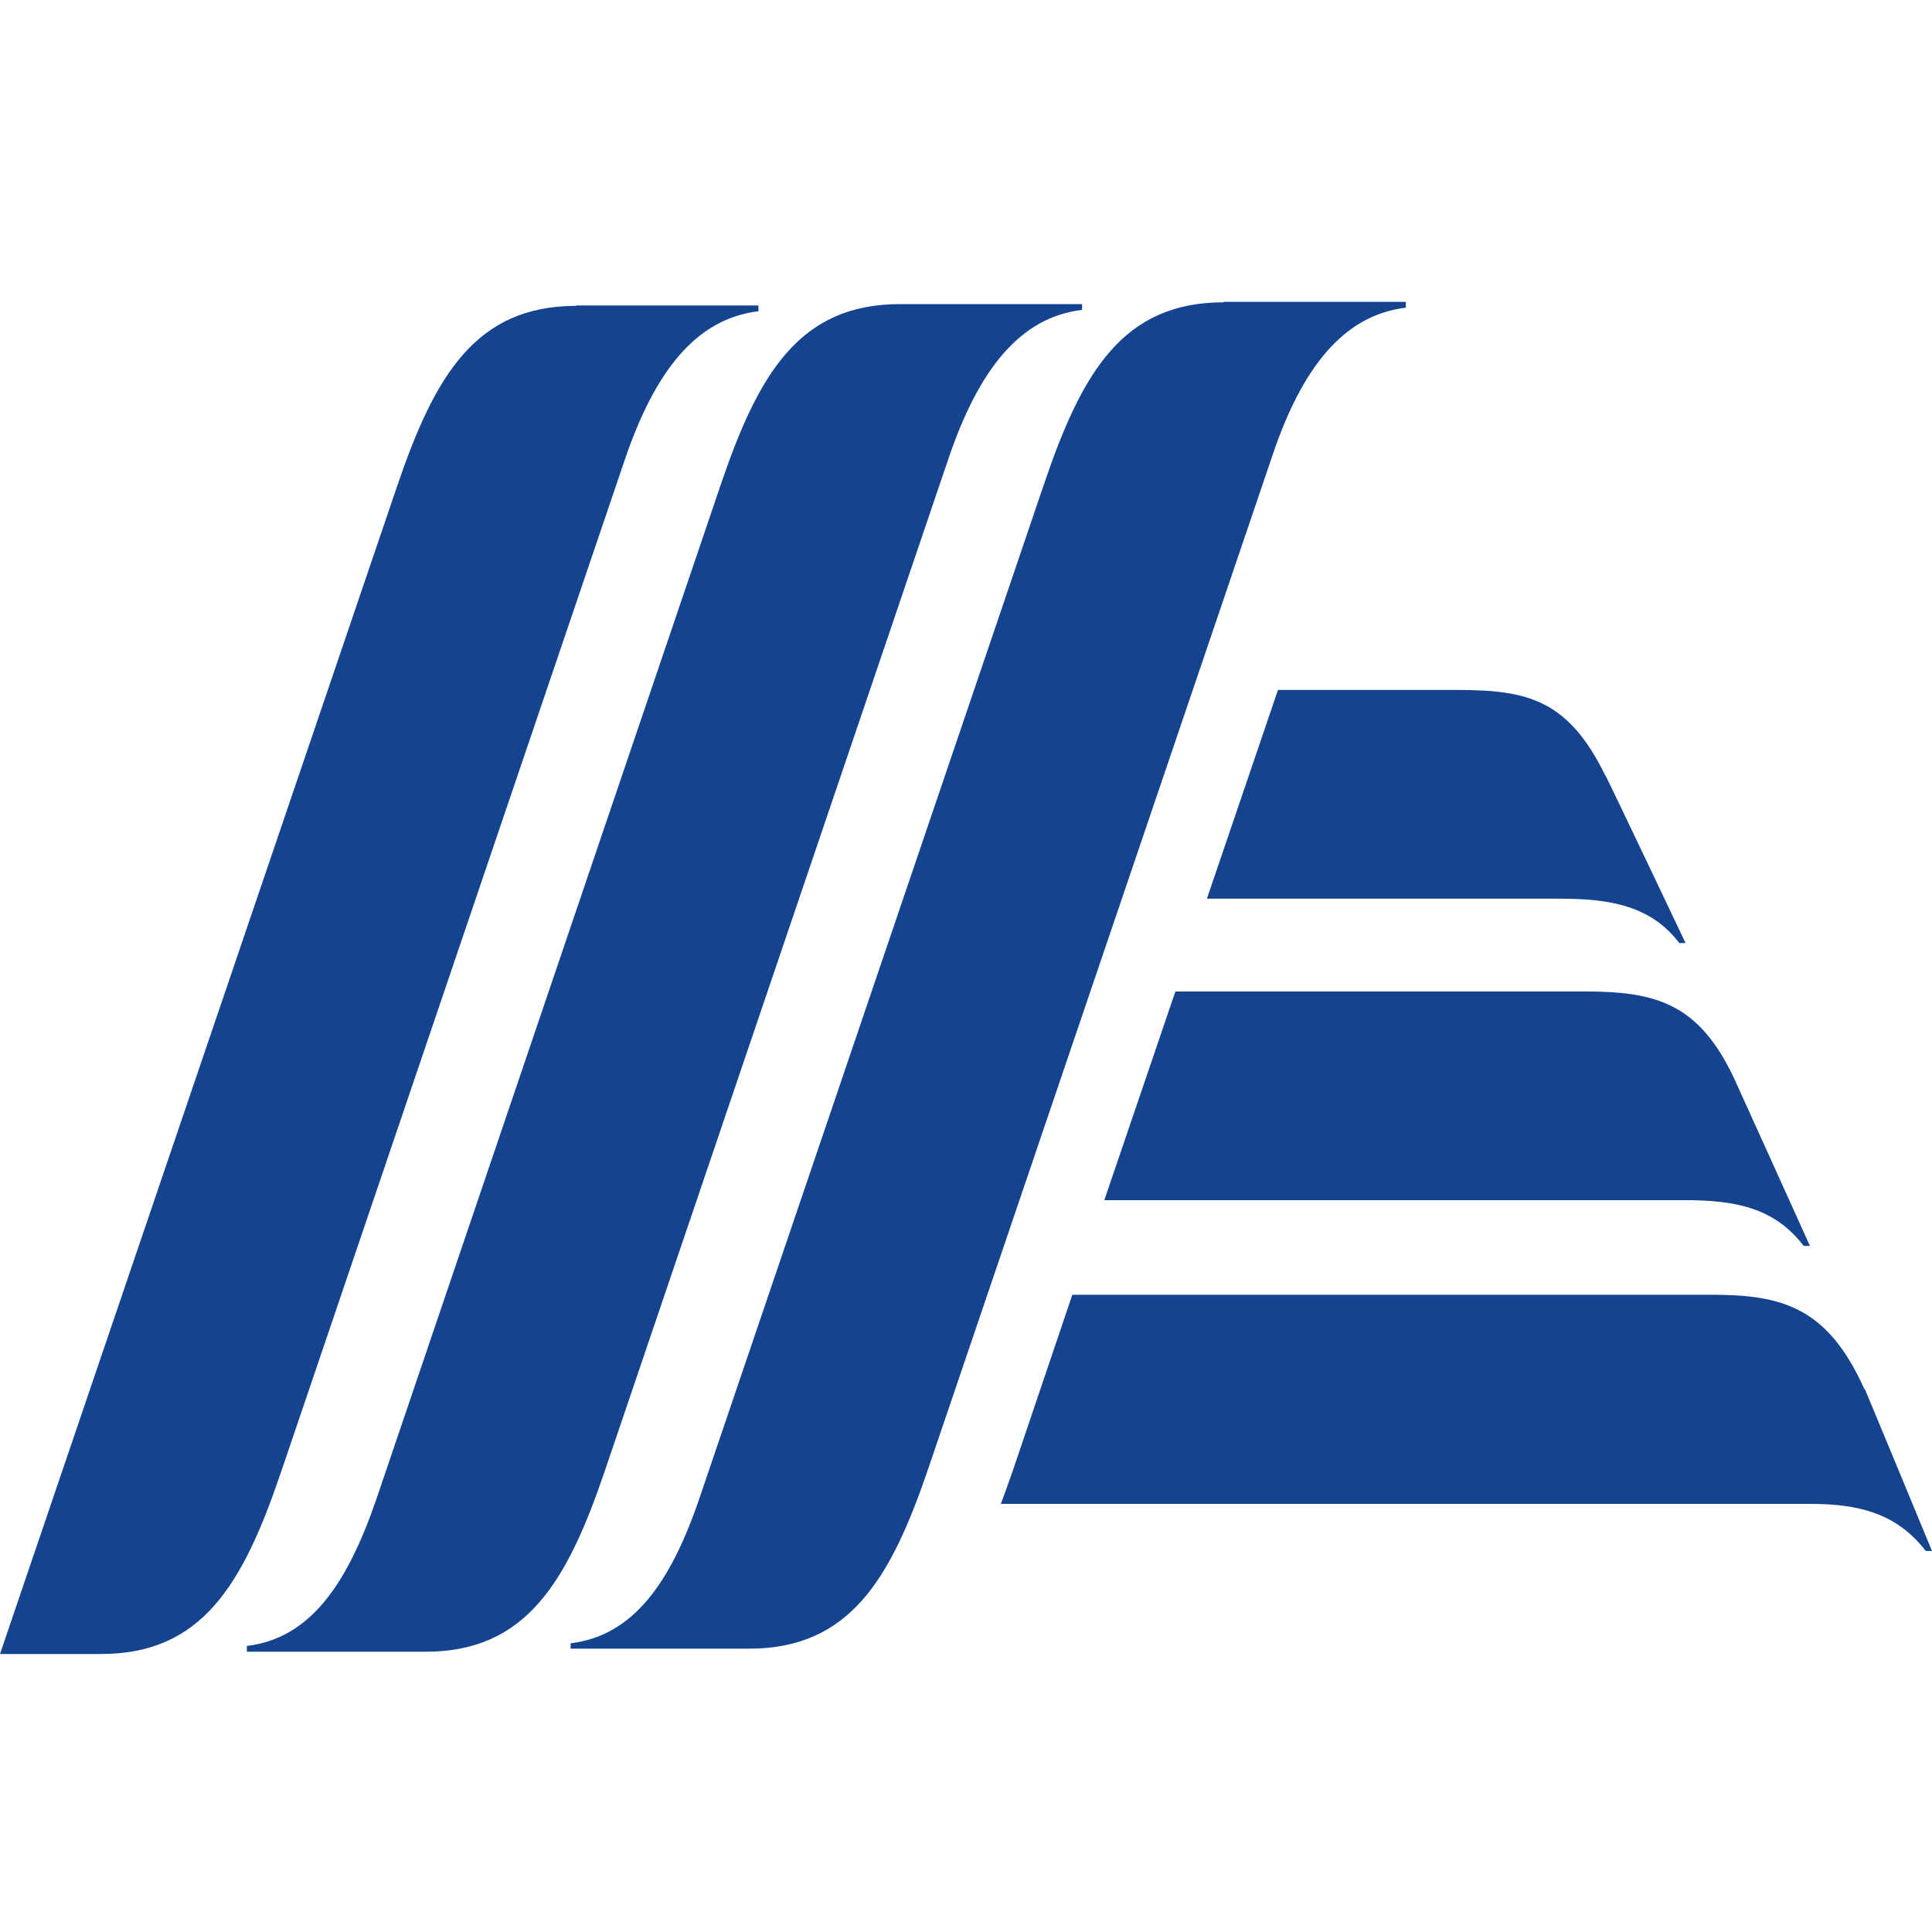
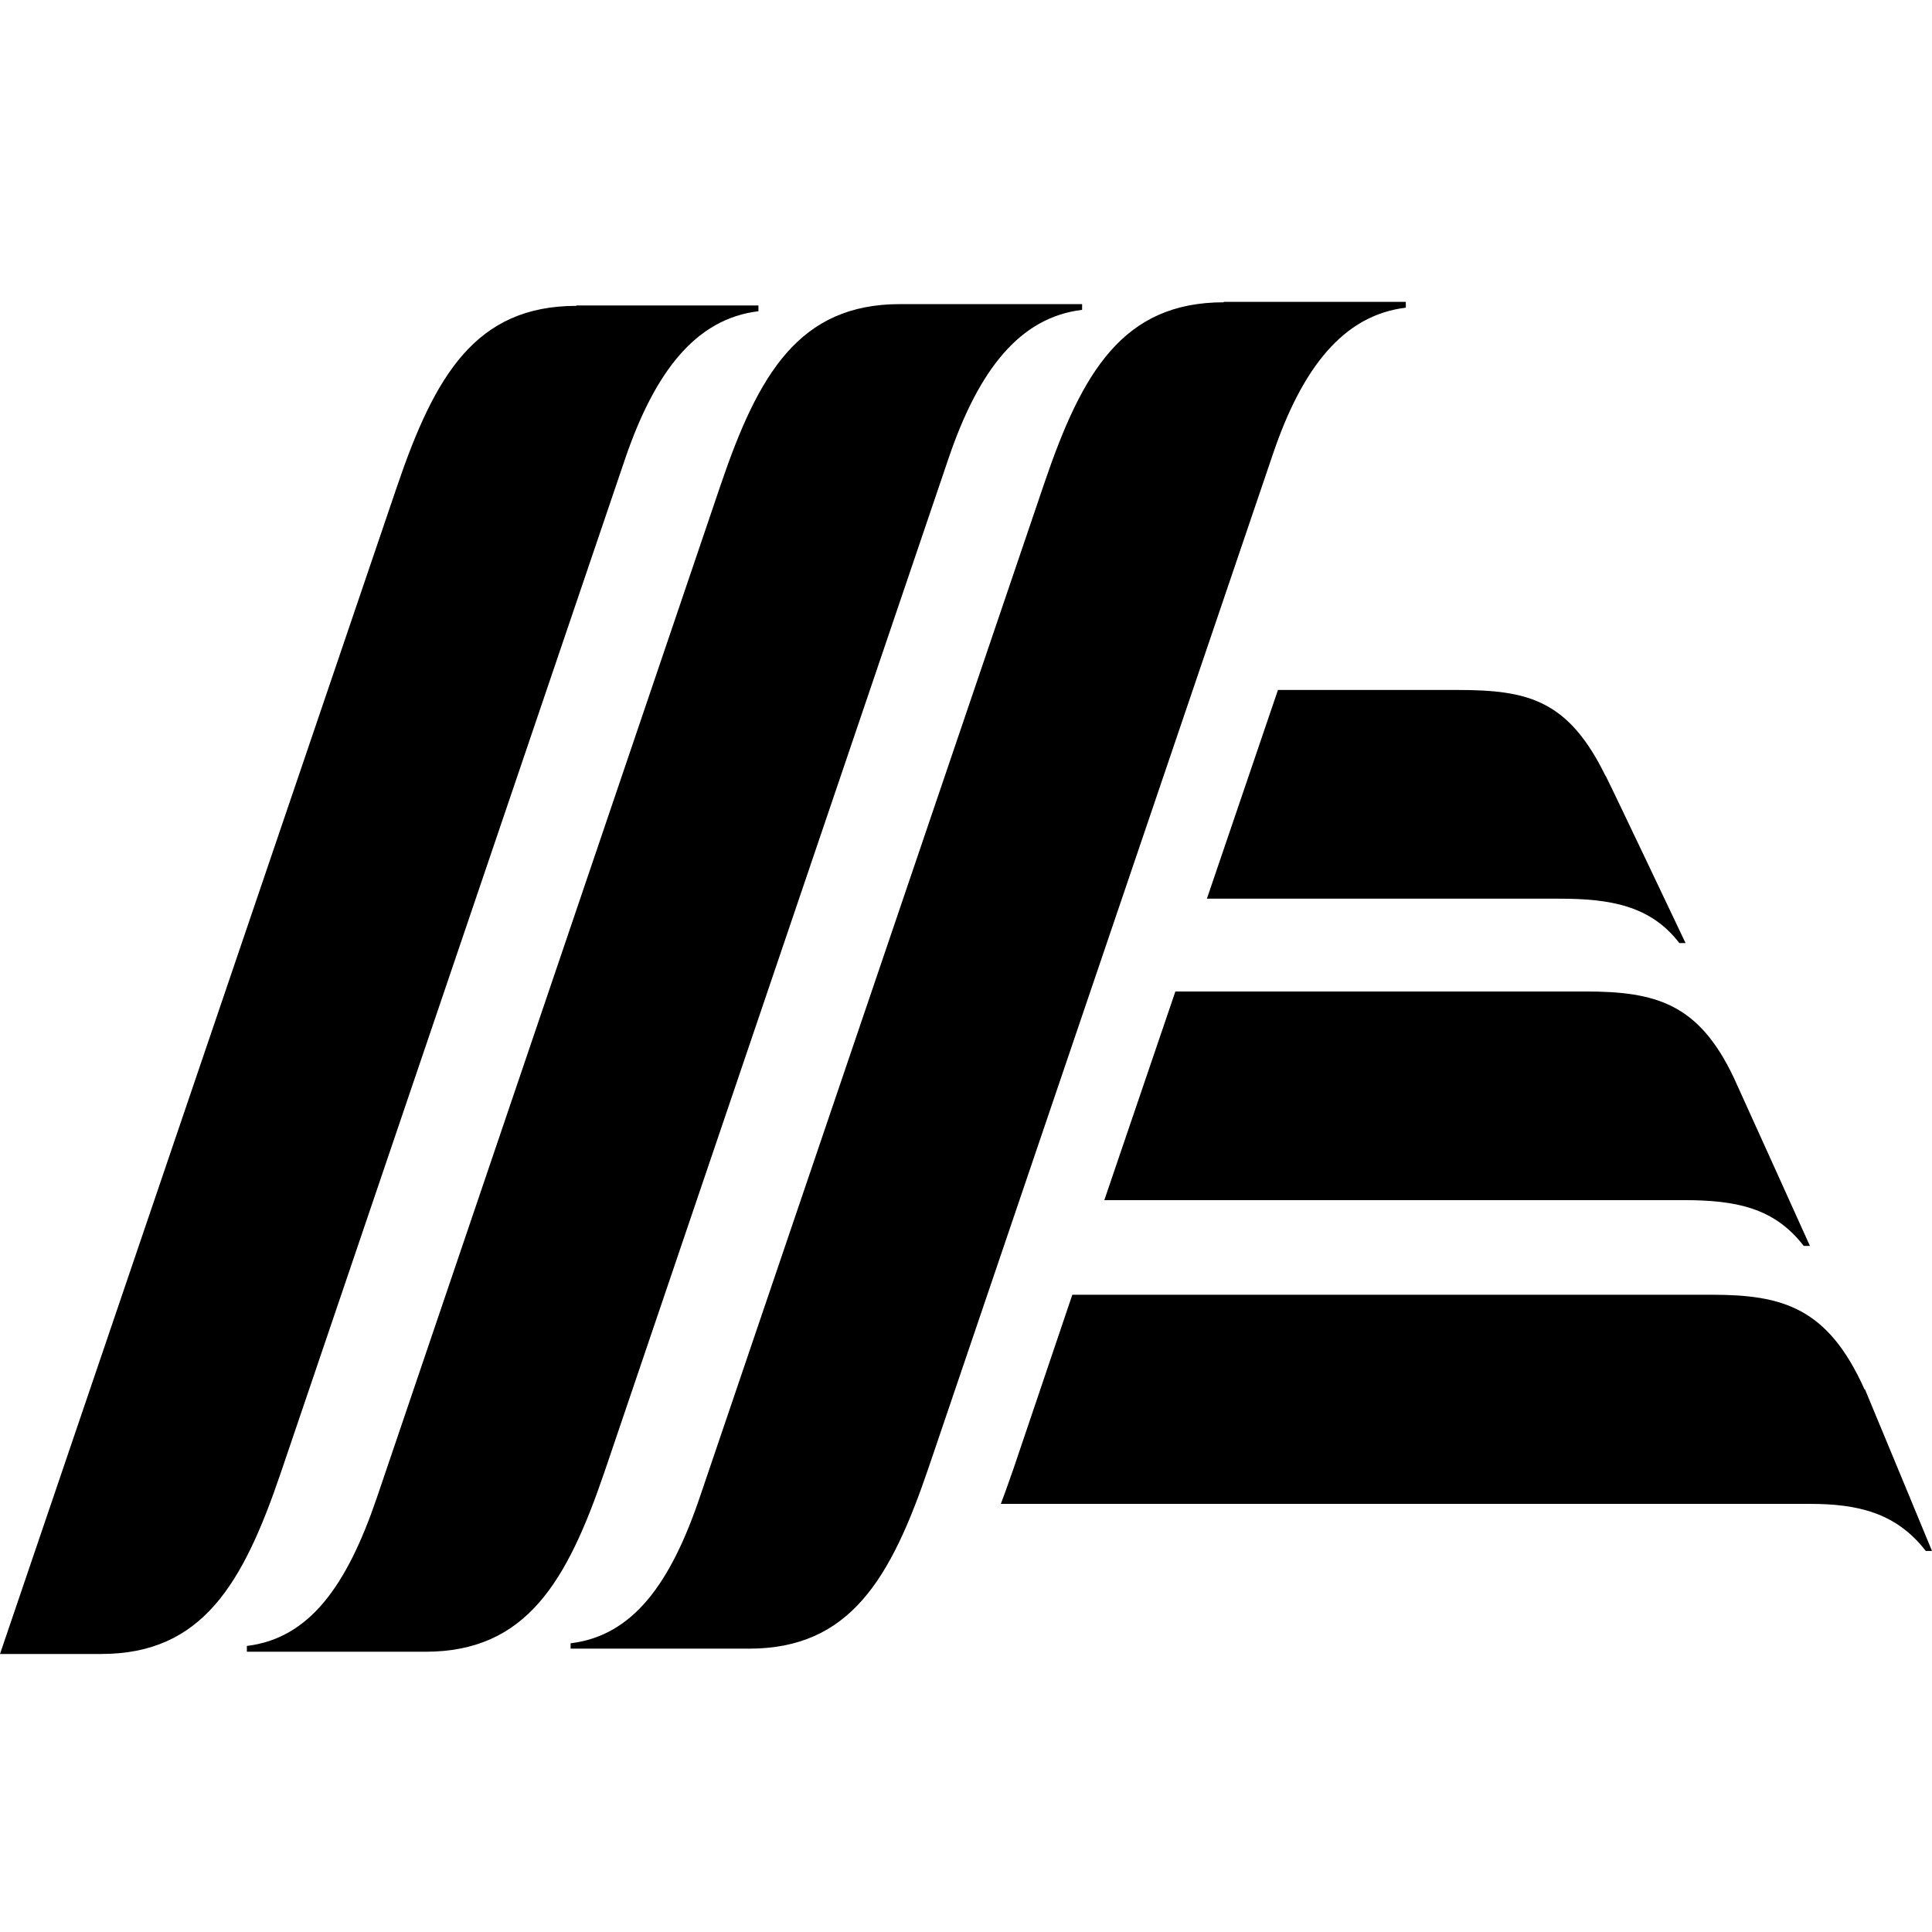
- <svg xmlns="http://www.w3.org/2000/svg" width="8" height="8" viewBox="0 0 32 32" fill="#144390" class="logo-aldi">
-   <path fill-rule="evenodd" clip-rule="evenodd" d="M17.298 8.001C17.923 6.162 18.6 5.007 20.269 5.007V5H23.285V5.096C22.248 5.221 21.564 6.096 21.078 7.537L15.379 24.313C14.754 26.152 14.077 27.307 12.407 27.307H9.451V27.218C10.488 27.093 11.113 26.218 11.598 24.777L17.298 8.001ZM11.937 8.03C12.562 6.191 13.238 5.037 14.908 5.037H17.923V5.132C16.886 5.257 16.21 6.133 15.717 7.574L10.017 24.365C9.392 26.203 8.715 27.358 7.046 27.358H4.089V27.262C5.126 27.137 5.744 26.262 6.237 24.821L11.937 8.03ZM9.546 5.066C7.877 5.066 7.2 6.221 6.575 8.06L0 27.395H1.677C3.346 27.395 4.023 26.24 4.648 24.402L10.355 7.596C10.848 6.155 11.525 5.28 12.562 5.155V5.059H9.546V5.066ZM24.138 11.428C25.307 11.428 25.977 11.59 26.594 12.855V12.848C26.749 13.156 27.918 15.62 27.918 15.62H27.815C27.337 14.995 26.66 14.885 25.822 14.885H19.99L21.167 11.428H24.138ZM28.713 17.841C28.131 16.62 27.425 16.422 26.256 16.422H19.468L18.291 19.878H27.889C28.749 19.878 29.389 20.003 29.875 20.636H29.978C29.978 20.636 28.852 18.143 28.713 17.841ZM28.345 21.445C29.521 21.445 30.272 21.651 30.882 23.012H30.89C30.956 23.166 32 25.689 32 25.689H31.897C31.404 25.049 30.757 24.909 29.977 24.909H16.577C16.627 24.78 16.673 24.648 16.721 24.512C16.744 24.447 16.767 24.38 16.791 24.313L17.761 21.445H28.345Z" fill="#144390" />
+ <svg xmlns="http://www.w3.org/2000/svg" width="100%" height="100%" viewBox="0 0 32 32" class="logo-aldi">
+   <path fill-rule="evenodd" clip-rule="evenodd" d="M17.298 8.001C17.923 6.162 18.6 5.007 20.269 5.007V5H23.285V5.096C22.248 5.221 21.564 6.096 21.078 7.537L15.379 24.313C14.754 26.152 14.077 27.307 12.407 27.307H9.451V27.218C10.488 27.093 11.113 26.218 11.598 24.777L17.298 8.001ZM11.937 8.03C12.562 6.191 13.238 5.037 14.908 5.037H17.923V5.132C16.886 5.257 16.21 6.133 15.717 7.574L10.017 24.365C9.392 26.203 8.715 27.358 7.046 27.358H4.089V27.262C5.126 27.137 5.744 26.262 6.237 24.821L11.937 8.03ZM9.546 5.066C7.877 5.066 7.2 6.221 6.575 8.06L0 27.395H1.677C3.346 27.395 4.023 26.24 4.648 24.402L10.355 7.596C10.848 6.155 11.525 5.28 12.562 5.155V5.059H9.546V5.066ZM24.138 11.428C25.307 11.428 25.977 11.59 26.594 12.855V12.848C26.749 13.156 27.918 15.62 27.918 15.62H27.815C27.337 14.995 26.66 14.885 25.822 14.885H19.99L21.167 11.428H24.138ZM28.713 17.841C28.131 16.62 27.425 16.422 26.256 16.422H19.468L18.291 19.878H27.889C28.749 19.878 29.389 20.003 29.875 20.636H29.978C29.978 20.636 28.852 18.143 28.713 17.841ZM28.345 21.445C29.521 21.445 30.272 21.651 30.882 23.012H30.89C30.956 23.166 32 25.689 32 25.689H31.897C31.404 25.049 30.757 24.909 29.977 24.909H16.577C16.627 24.78 16.673 24.648 16.721 24.512C16.744 24.447 16.767 24.38 16.791 24.313L17.761 21.445H28.345Z" fill="currentColor" />
</svg>
